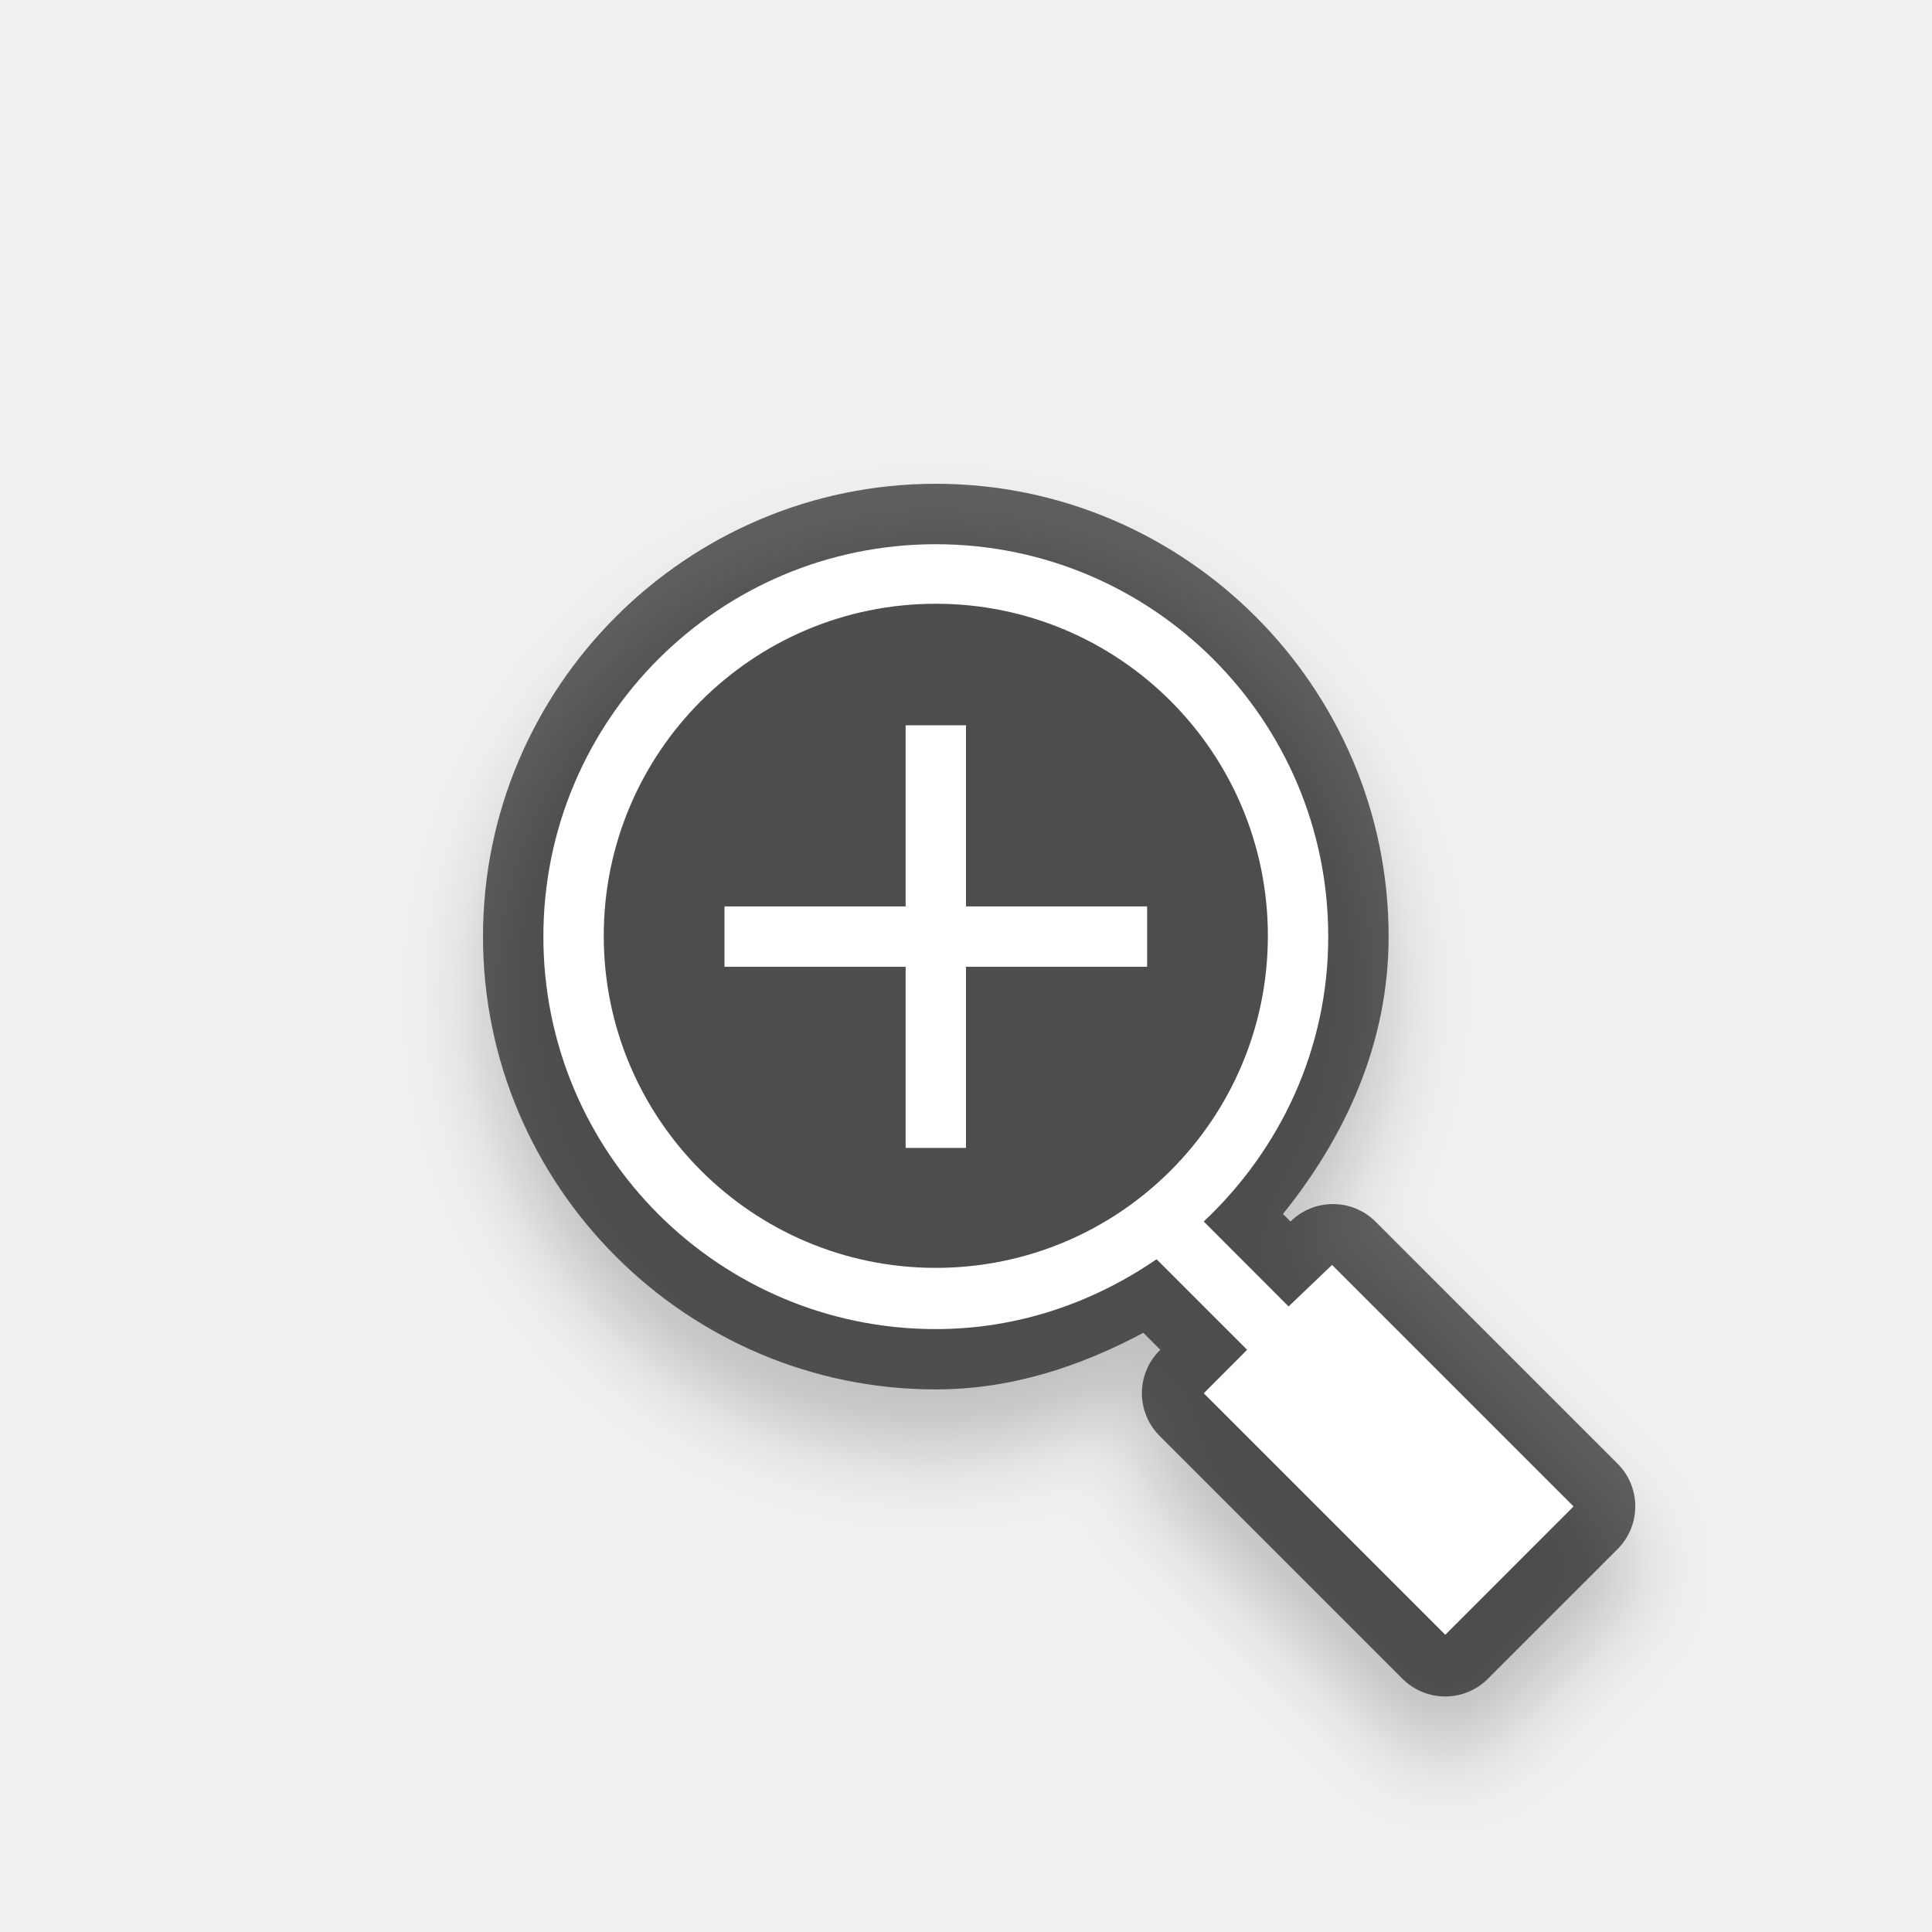
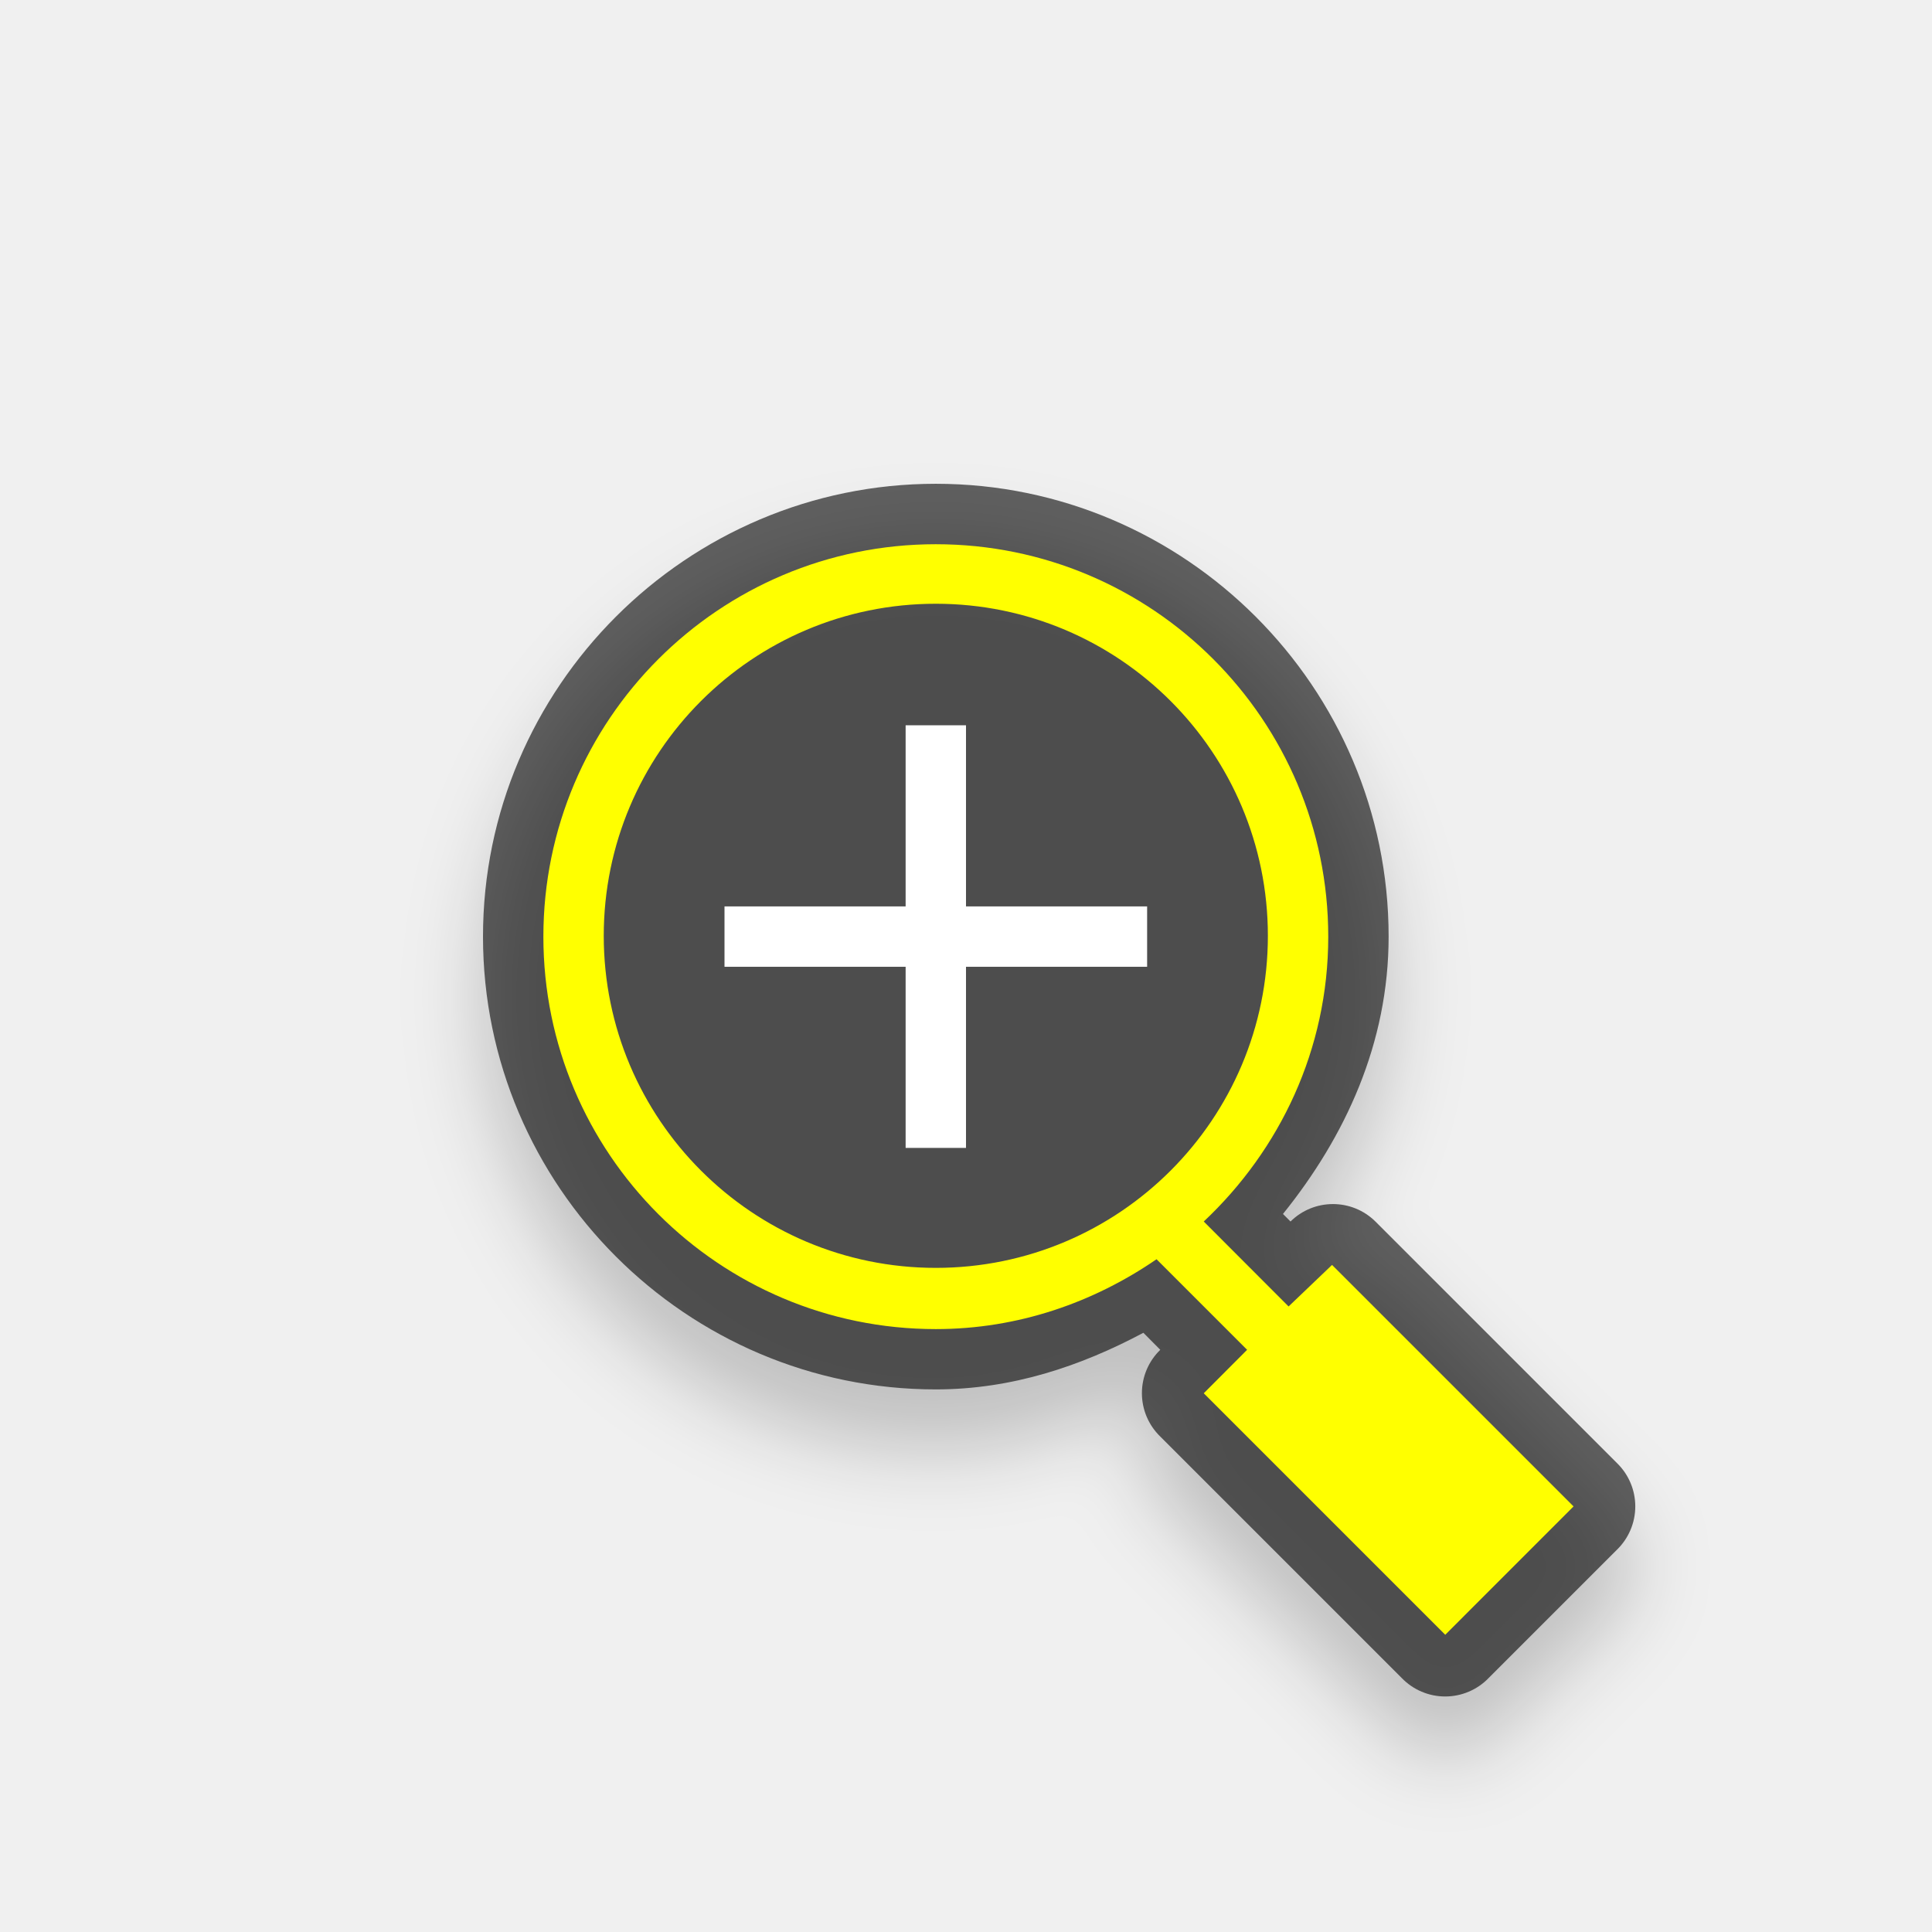
<svg xmlns="http://www.w3.org/2000/svg" id="svg11024" height="32" width="32">
  <filter id="filter7078" color-interpolation-filters="sRGB">
    <feGaussianBlur id="feGaussianBlur7080" stdDeviation=".657" />
  </filter>
  <path id="path7434" d="m15.5 9.013c-4.13 0-7.5 3.37-7.5 7.5s3.37 7.5 7.5 7.5c1.263 0 2.404-.387 3.438-.938l.28.282c-.383.371-.383 1.065 0 1.437l4 4c.373.384 1.066.384 1.438 0l2.125-2.125c.384-.372.384-1.066 0-1.437l-4-4c-.37-.366-1.036-.366-1.406 0l-.125-.125c1.029-1.278 1.75-2.823 1.75-4.594 0-4.13-3.37-7.5-7.5-7.5" filter="url(#filter7078)" opacity=".2" />
  <path id="path5340-3" d="m15.5 8.013c-4.13 0-7.5 3.37-7.5 7.5s3.37 7.5 7.5 7.5c1.263 0 2.404-.387 3.438-.938l.28.282a1 1 0 0 0 0 1.437l4 4a1 1 0 0 0 1.438 0l2.125-2.125a1 1 0 0 0 0-1.437l-4-4a1 1 0 0 0 -1.406 0l-.125-.125c1.029-1.278 1.75-2.823 1.75-4.594 0-4.13-3.37-7.5-7.5-7.5" opacity=".6" />
-   <path id="path5340" d="m15.5 9.014a6.5 6.5 0 0 0 0 13c1.362 0 2.612-.44 3.656-1.157l1.5 1.5-.718.72 4 4 2.125-2.126-4-4-.72.688-1.405-1.407c1.26-1.185 2.062-2.851 2.062-4.718a6.5 6.5 0 0 0 -6.5-6.5m0 .986a5.5 5.5 0 0 1 5.5 5.5 5.5 5.5 0 0 1 -5.5 5.5 5.5 5.5 0 0 1 -5.5-5.5 5.5 5.5 0 0 1 5.5-5.5" fill="#fff" />
+   <path id="path5340" d="m15.5 9.014a6.5 6.5 0 0 0 0 13c1.362 0 2.612-.44 3.656-1.157l1.5 1.5-.718.72 4 4 2.125-2.126-4-4-.72.688-1.405-1.407c1.26-1.185 2.062-2.851 2.062-4.718a6.5 6.5 0 0 0 -6.5-6.5m0 .986a5.5 5.5 0 0 1 5.5 5.5 5.5 5.5 0 0 1 -5.5 5.5 5.5 5.5 0 0 1 -5.5-5.5 5.5 5.5 0 0 1 5.5-5.5" fill="#ff0" />
  <path id="rect5428" d="m190 858.375v3h-3v1h3v3h1v-3h3v-1h-3v-3z" fill="#fff" transform="translate(-175 -846.362)" />
  <path id="hotspot" d="m15.5-16.5h1v1h-1z" display="none" fill="#333" stroke-width="1.076" transform="rotate(90)" />
</svg>
